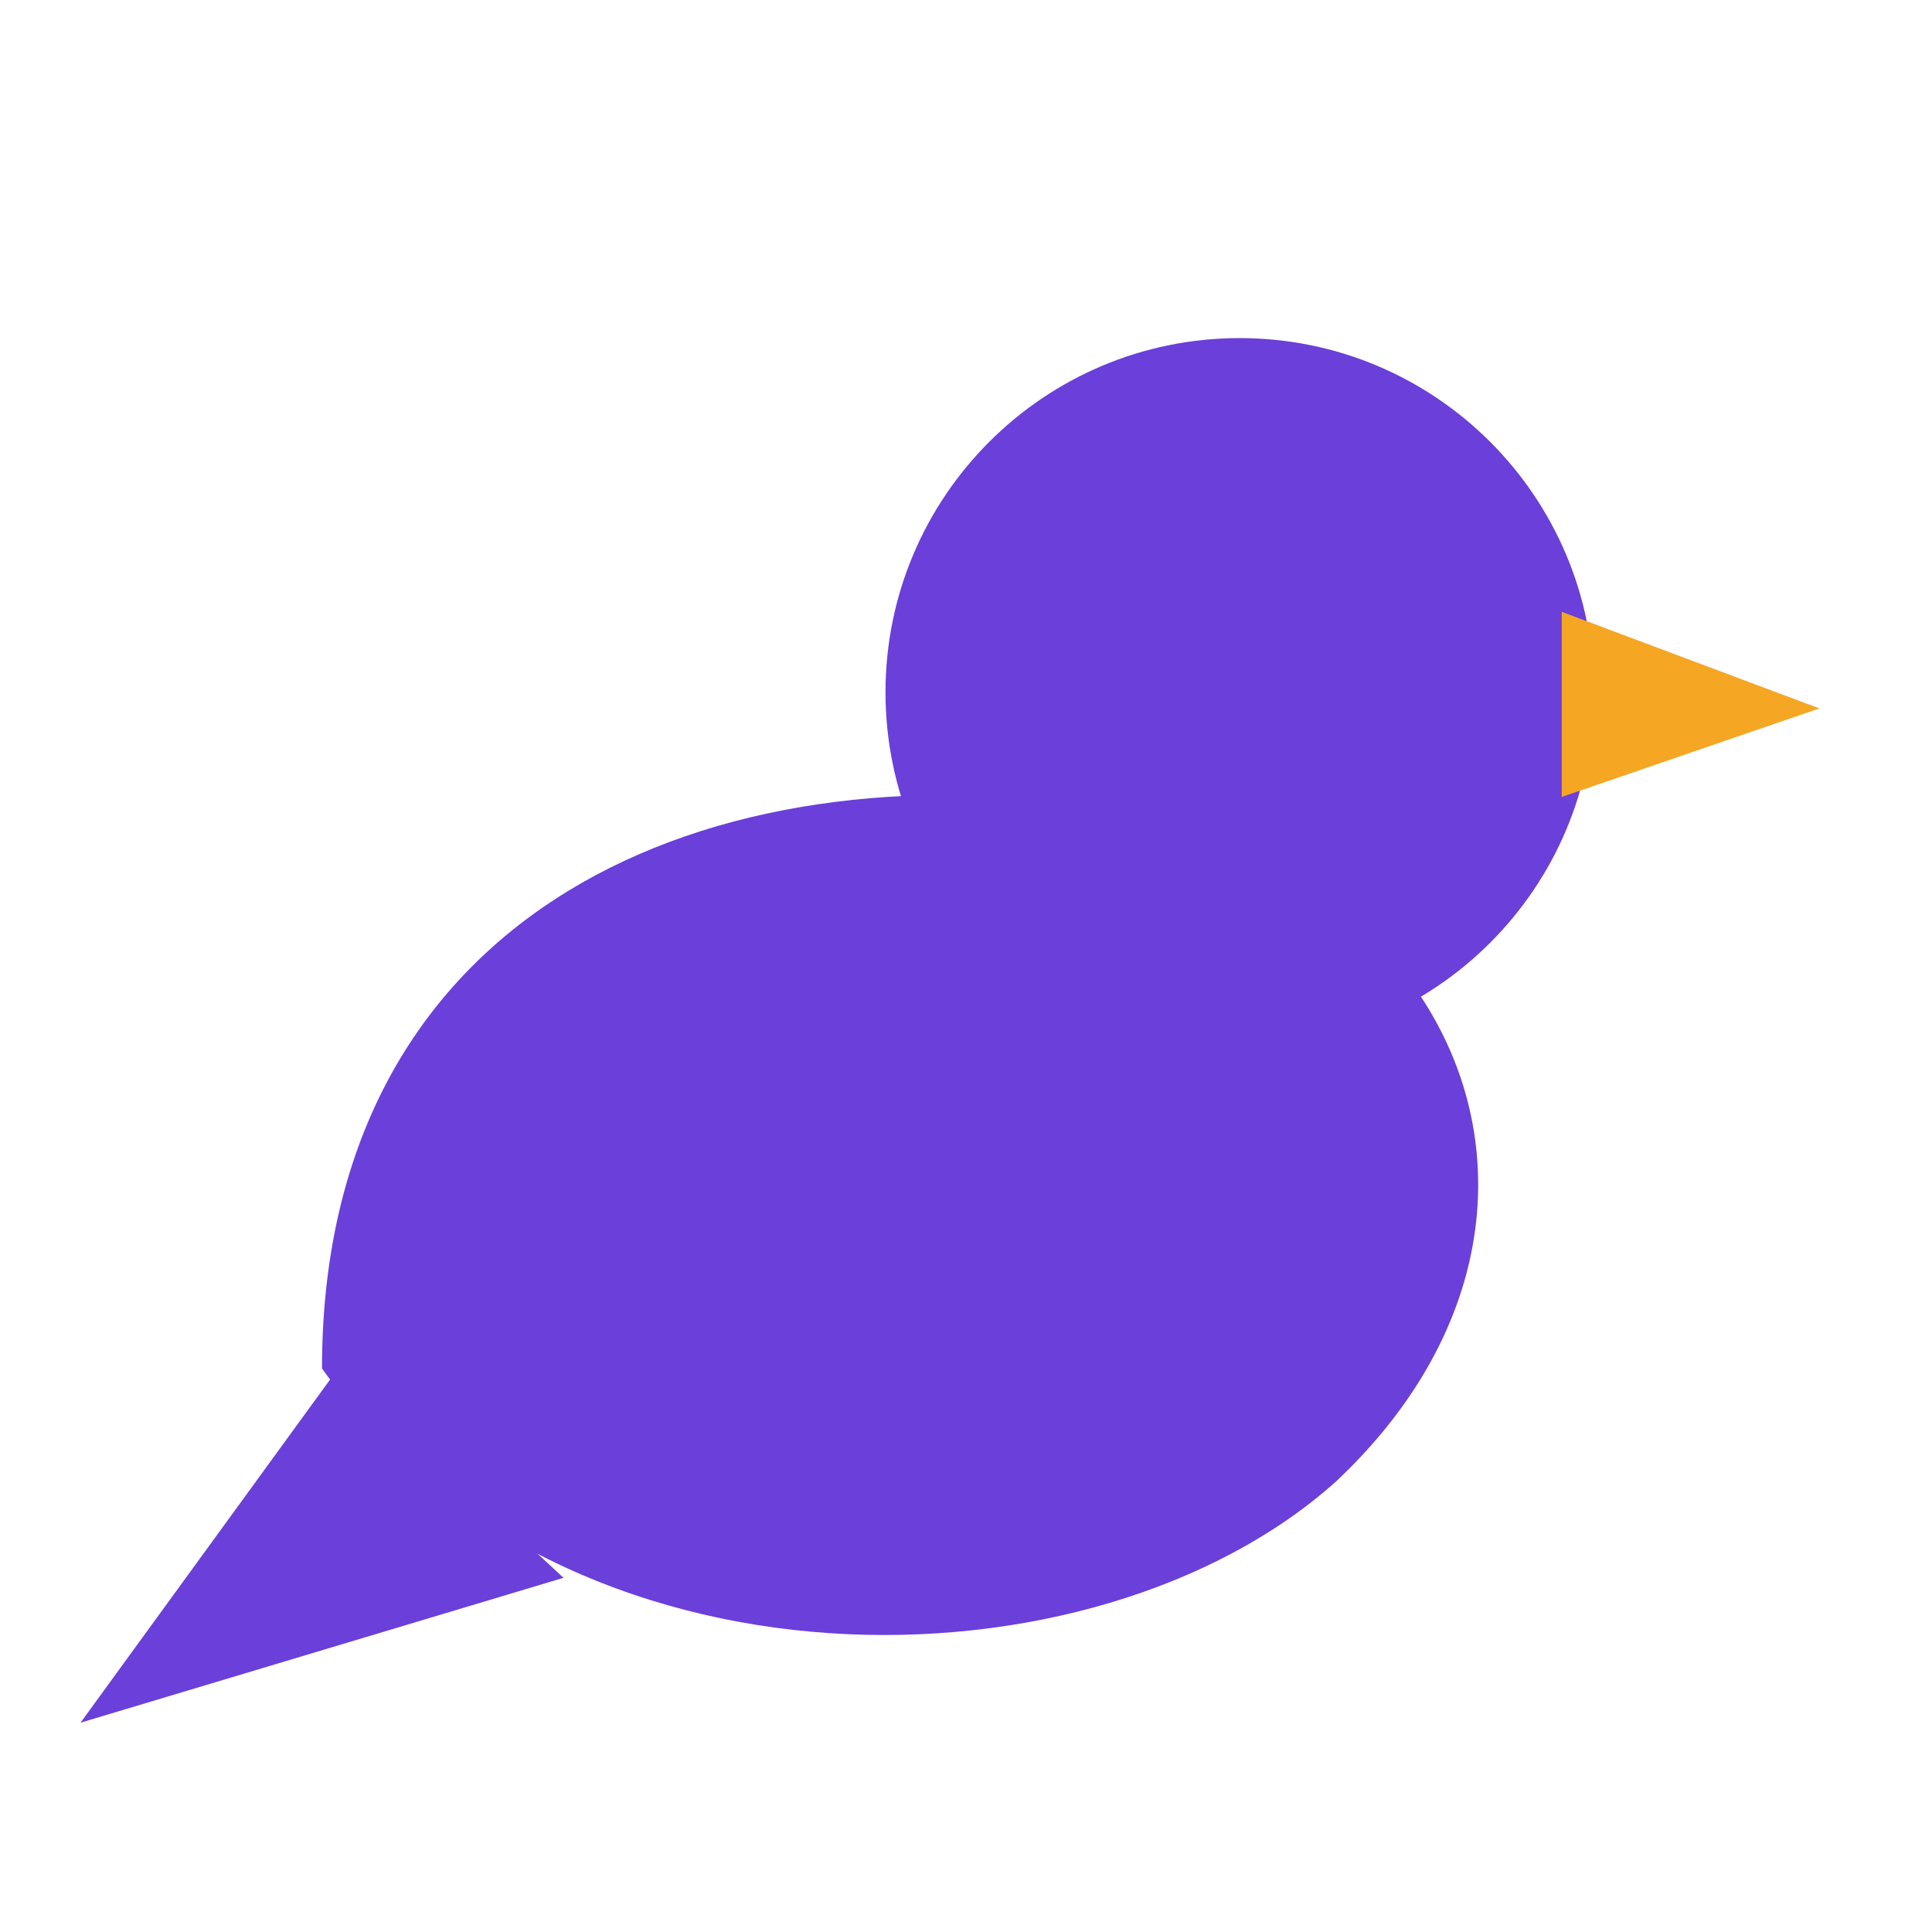
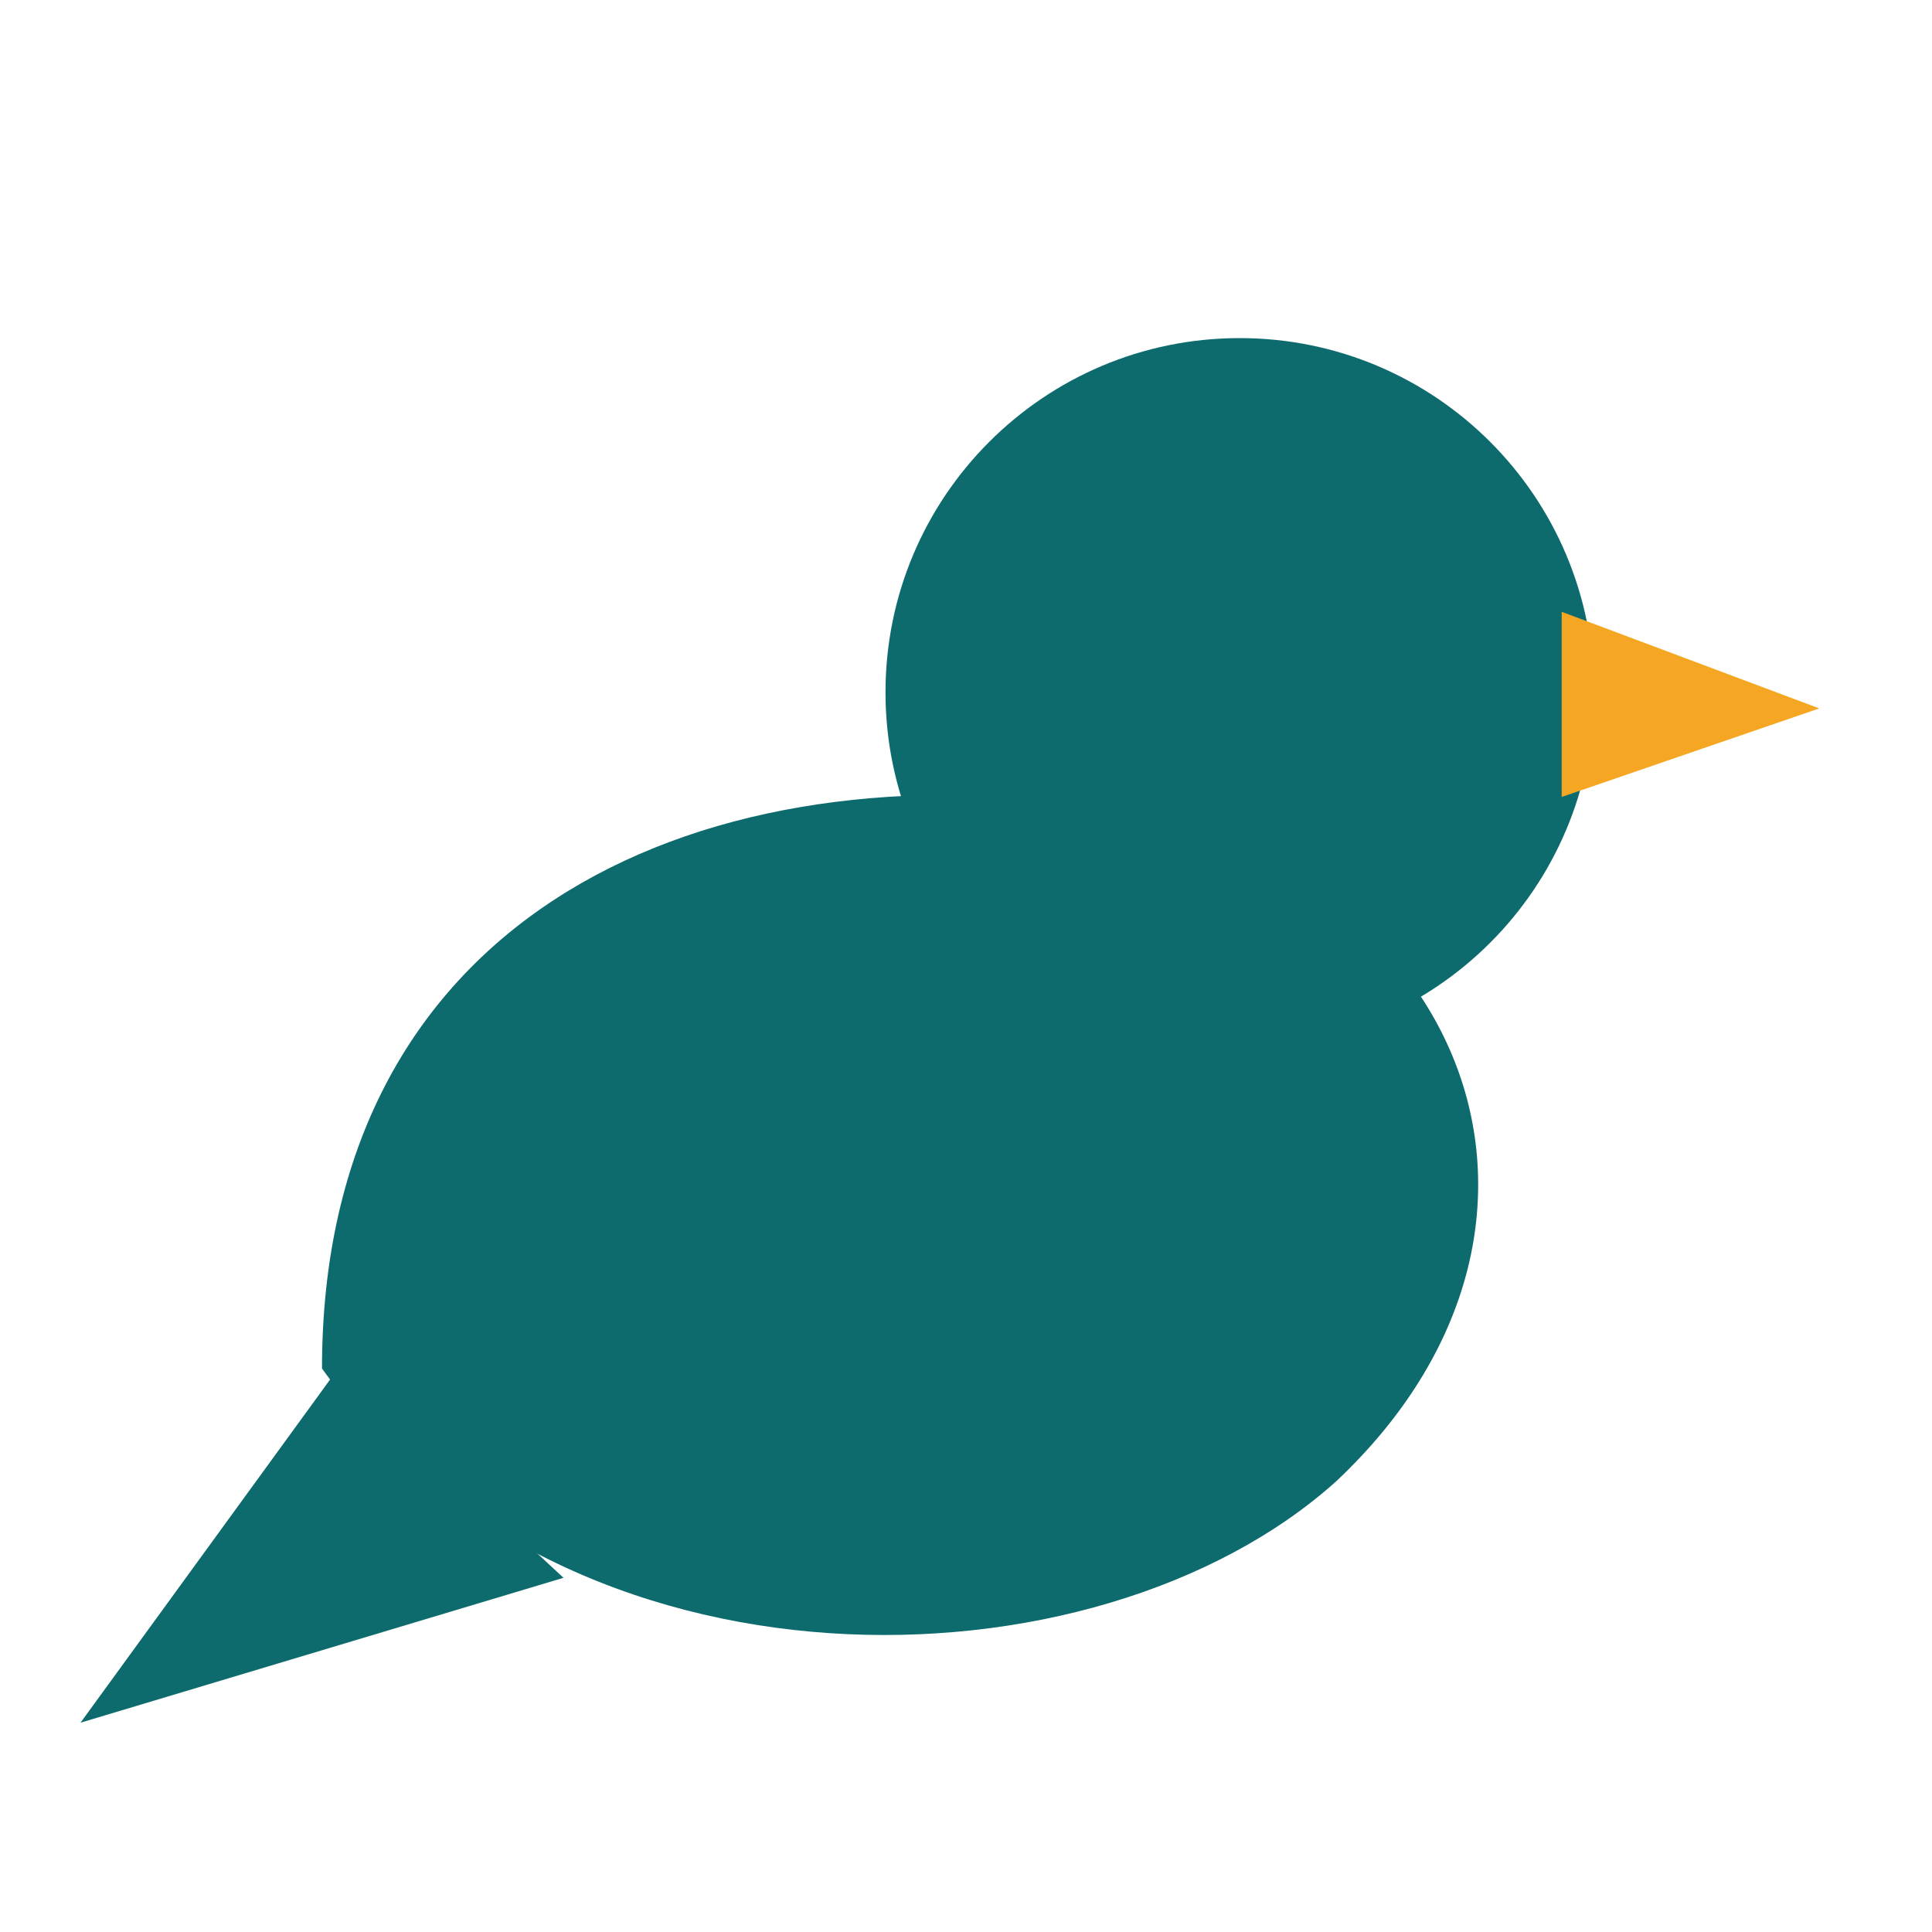
<svg xmlns="http://www.w3.org/2000/svg" viewBox="0 0 24 24">
-   <path d="M4 17C4 11.5 8.5 9.3 13.6 10c4.6.7 6.4 5.2 3 8.4-3 2.7-9.6 2.8-12.6-1.4Z" style="fill:#6B3FD9;stroke:none" />
-   <path d="M4.2 17 1 21.4l6-1.8Z" style="fill:#6B3FD9;stroke:none" />
-   <circle cx="15.4" cy="8.6" r="4.4" style="fill:#6B3FD9;stroke:none" />
+   <path d="M4 17C4 11.5 8.5 9.3 13.6 10c4.6.7 6.4 5.2 3 8.4-3 2.7-9.6 2.8-12.6-1.4Z" style="fill:#0D6B6E;stroke:none" />
+   <path d="M4.2 17 1 21.4l6-1.8Z" style="fill:#0D6B6E;stroke:none" />
+   <circle cx="15.4" cy="8.6" r="4.4" style="fill:#0D6B6E;stroke:none" />
  <path d="M19.4 7.6 22.6 8.8l-3.2 1.1Z" style="fill:#F5A623;stroke:none" />
</svg>
